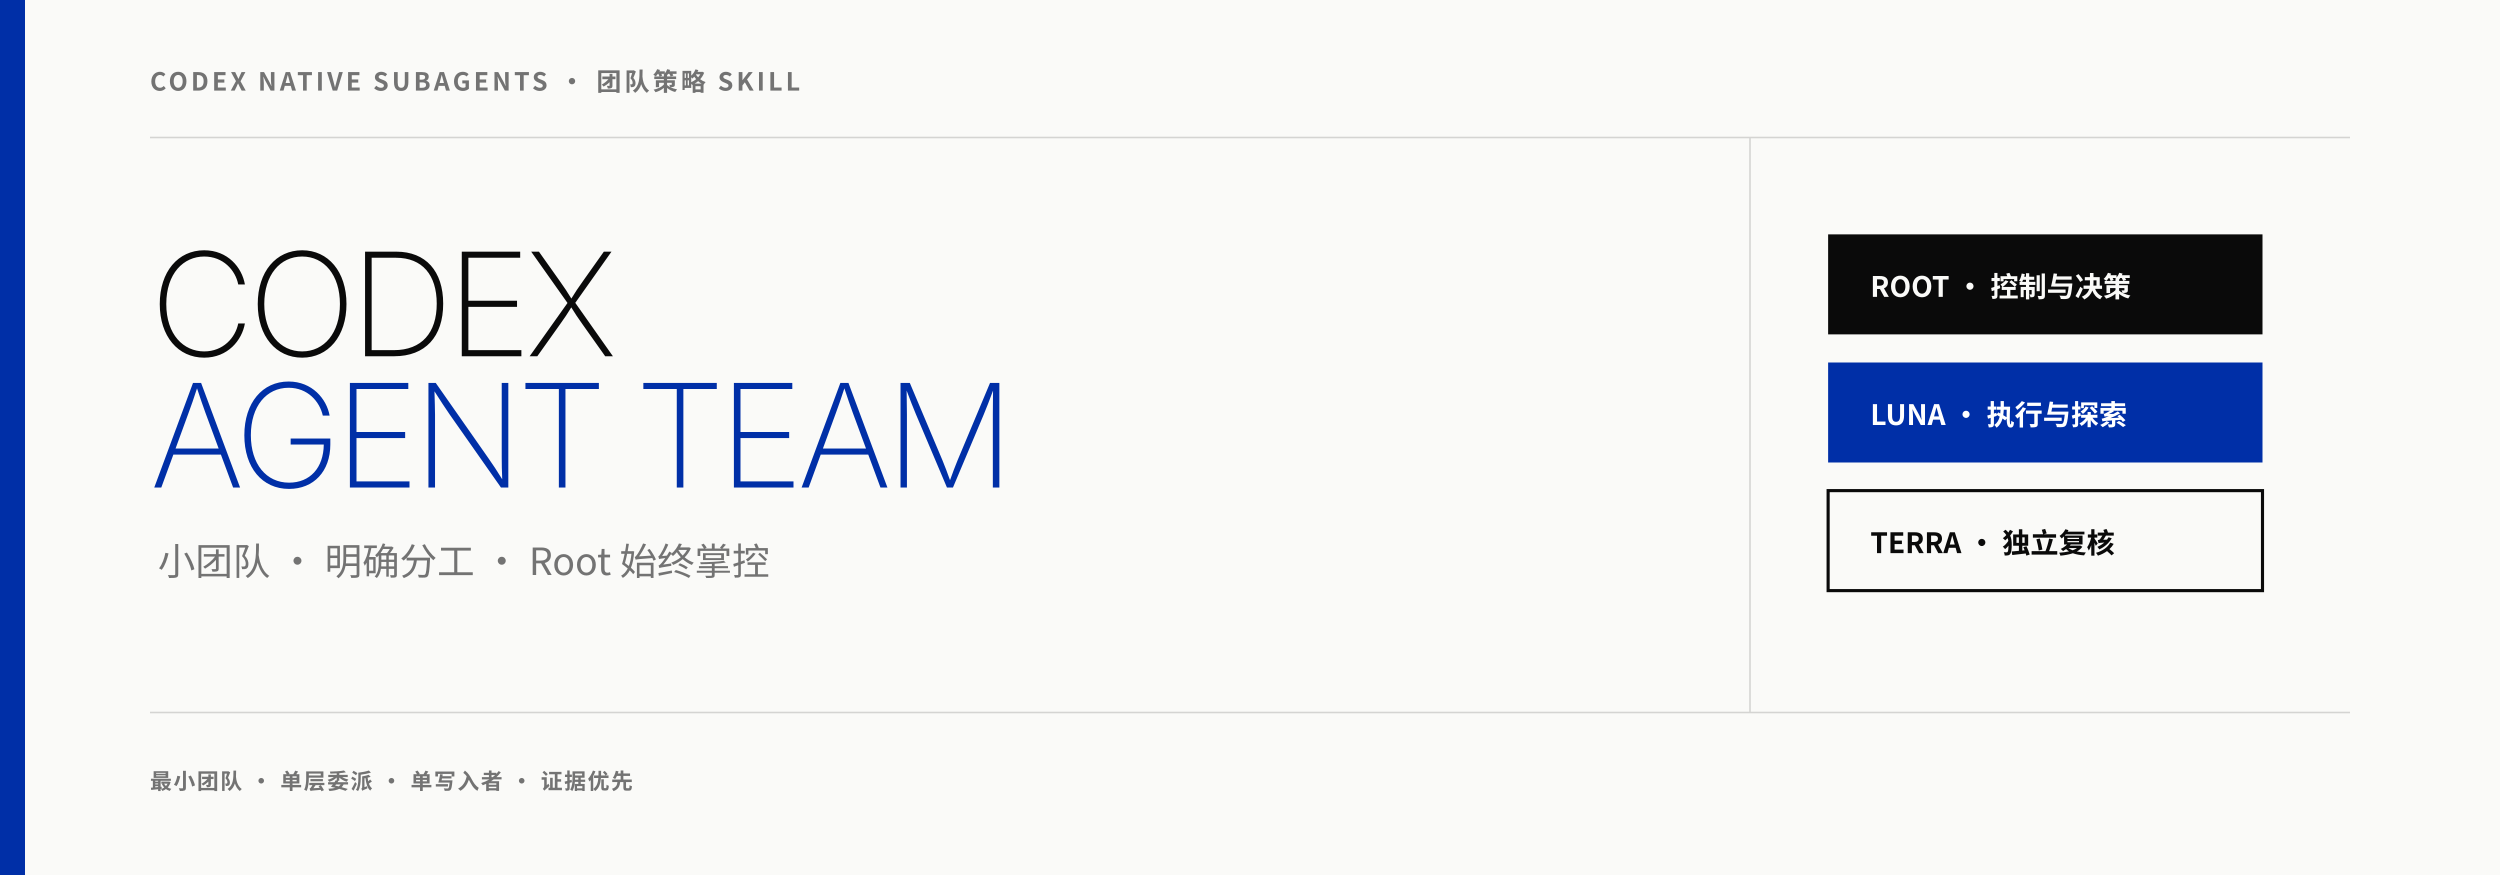
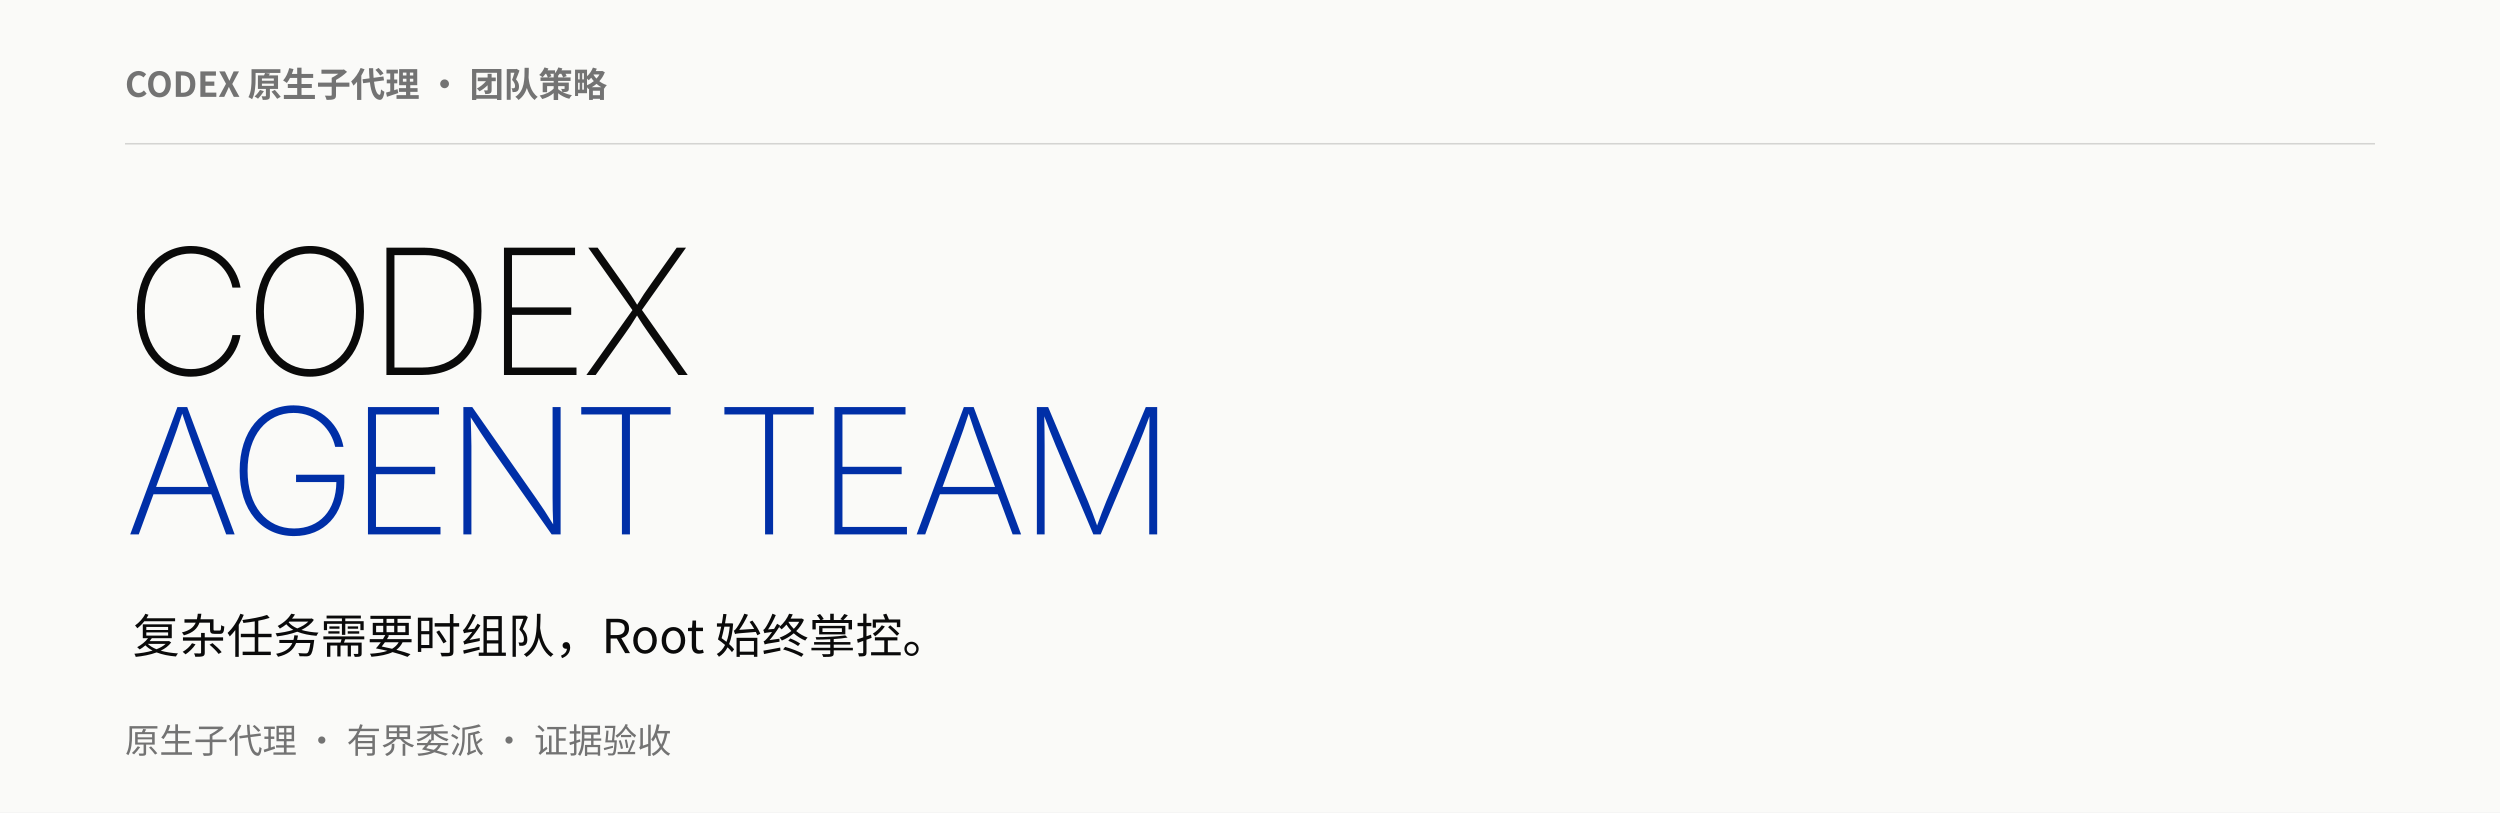
- <svg xmlns="http://www.w3.org/2000/svg" width="1600" height="560" viewBox="0 0 1600 560" role="img" aria-labelledby="title desc">
-   <rect width="1600" height="560" fill="#fafaf8" />
-   <rect width="16" height="560" fill="#002FA7" />
-   <g stroke="#d4d4d2" stroke-width="1">
-     <line x1="96" y1="88" x2="1504" y2="88" />
-     <line x1="96" y1="456" x2="1504" y2="456" />
-     <line x1="1120" y1="88" x2="1120" y2="456" />
-   </g>
-   <text x="96" y="58" font-family="PingFang SC, Microsoft YaHei, Noto Sans CJK SC, sans-serif" font-size="16" font-weight="600" letter-spacing="2" fill="#737373">CODEX NATIVE SUBAGENTS · 团队策略 SKILL</text>
-   <text x="96" y="228" font-family="Inter, Helvetica, Arial, sans-serif" font-size="92" font-weight="200" letter-spacing="-4" fill="#0a0a0a">CODEX</text>
-   <text x="96" y="312" font-family="Inter, Helvetica, Arial, sans-serif" font-size="92" font-weight="200" letter-spacing="-4" fill="#002FA7">AGENT TEAM</text>
-   <text x="101" y="368" font-family="PingFang SC, Microsoft YaHei, Noto Sans CJK SC, sans-serif" font-size="24" font-weight="400" fill="#737373">小团队 · 明确分工 · Root 始终掌控</text>
-   <rect x="1170" y="150" width="278" height="64" fill="#0a0a0a" />
-   <text x="1197" y="190" font-family="PingFang SC, Microsoft YaHei, Noto Sans CJK SC, sans-serif" font-size="18" font-weight="600" fill="#fafaf8">ROOT · 控制与决策</text>
-   <rect x="1170" y="232" width="278" height="64" fill="#002FA7" />
-   <text x="1197" y="272" font-family="PingFang SC, Microsoft YaHei, Noto Sans CJK SC, sans-serif" font-size="18" font-weight="600" fill="#ffffff">LUNA · 执行与探索</text>
-   <rect x="1170" y="314" width="278" height="64" fill="#fafaf8" stroke="#0a0a0a" stroke-width="2" />
-   <text x="1197" y="354" font-family="PingFang SC, Microsoft YaHei, Noto Sans CJK SC, sans-serif" font-size="18" font-weight="600" fill="#0a0a0a">TERRA · 独立复核</text>
-   <text x="96" y="505" font-family="PingFang SC, Microsoft YaHei, Noto Sans CJK SC, sans-serif" font-size="14" font-weight="600" letter-spacing="1" fill="#737373">最小团队 · 单层委派 · 单写入者 · 证据优先</text>
+ <svg xmlns="http://www.w3.org/2000/svg" width="1600" height="520" viewBox="0 0 1600 520" role="img" aria-labelledby="title desc">
+   <rect width="1600" height="520" fill="#fafaf8" />
+   <line x1="80" y1="92" x2="1520" y2="92" stroke="#d4d4d2" stroke-width="1" />
+   <text x="80" y="62" font-family="PingFang SC, Microsoft YaHei, Noto Sans CJK SC, sans-serif" font-size="22" font-weight="600" fill="#737373">CODEX 原生子代理 · 团队策略</text>
+   <text x="80" y="240" font-family="Inter, Helvetica, Arial, sans-serif" font-size="112" font-weight="200" letter-spacing="-5" fill="#0a0a0a">CODEX</text>
+   <text x="80" y="342" font-family="Inter, Helvetica, Arial, sans-serif" font-size="112" font-weight="200" letter-spacing="-5" fill="#002FA7">AGENT TEAM</text>
+   <text x="85" y="418" font-family="PingFang SC, Microsoft YaHei, Noto Sans CJK SC, sans-serif" font-size="30" font-weight="400" fill="#0a0a0a">复杂任务需要时组队，Root 始终掌控。</text>
+   <text x="80" y="482" font-family="PingFang SC, Microsoft YaHei, Noto Sans CJK SC, sans-serif" font-size="22" font-weight="500" fill="#737373">原生子代理 · 有界委派 · 证据验收</text>
</svg>
